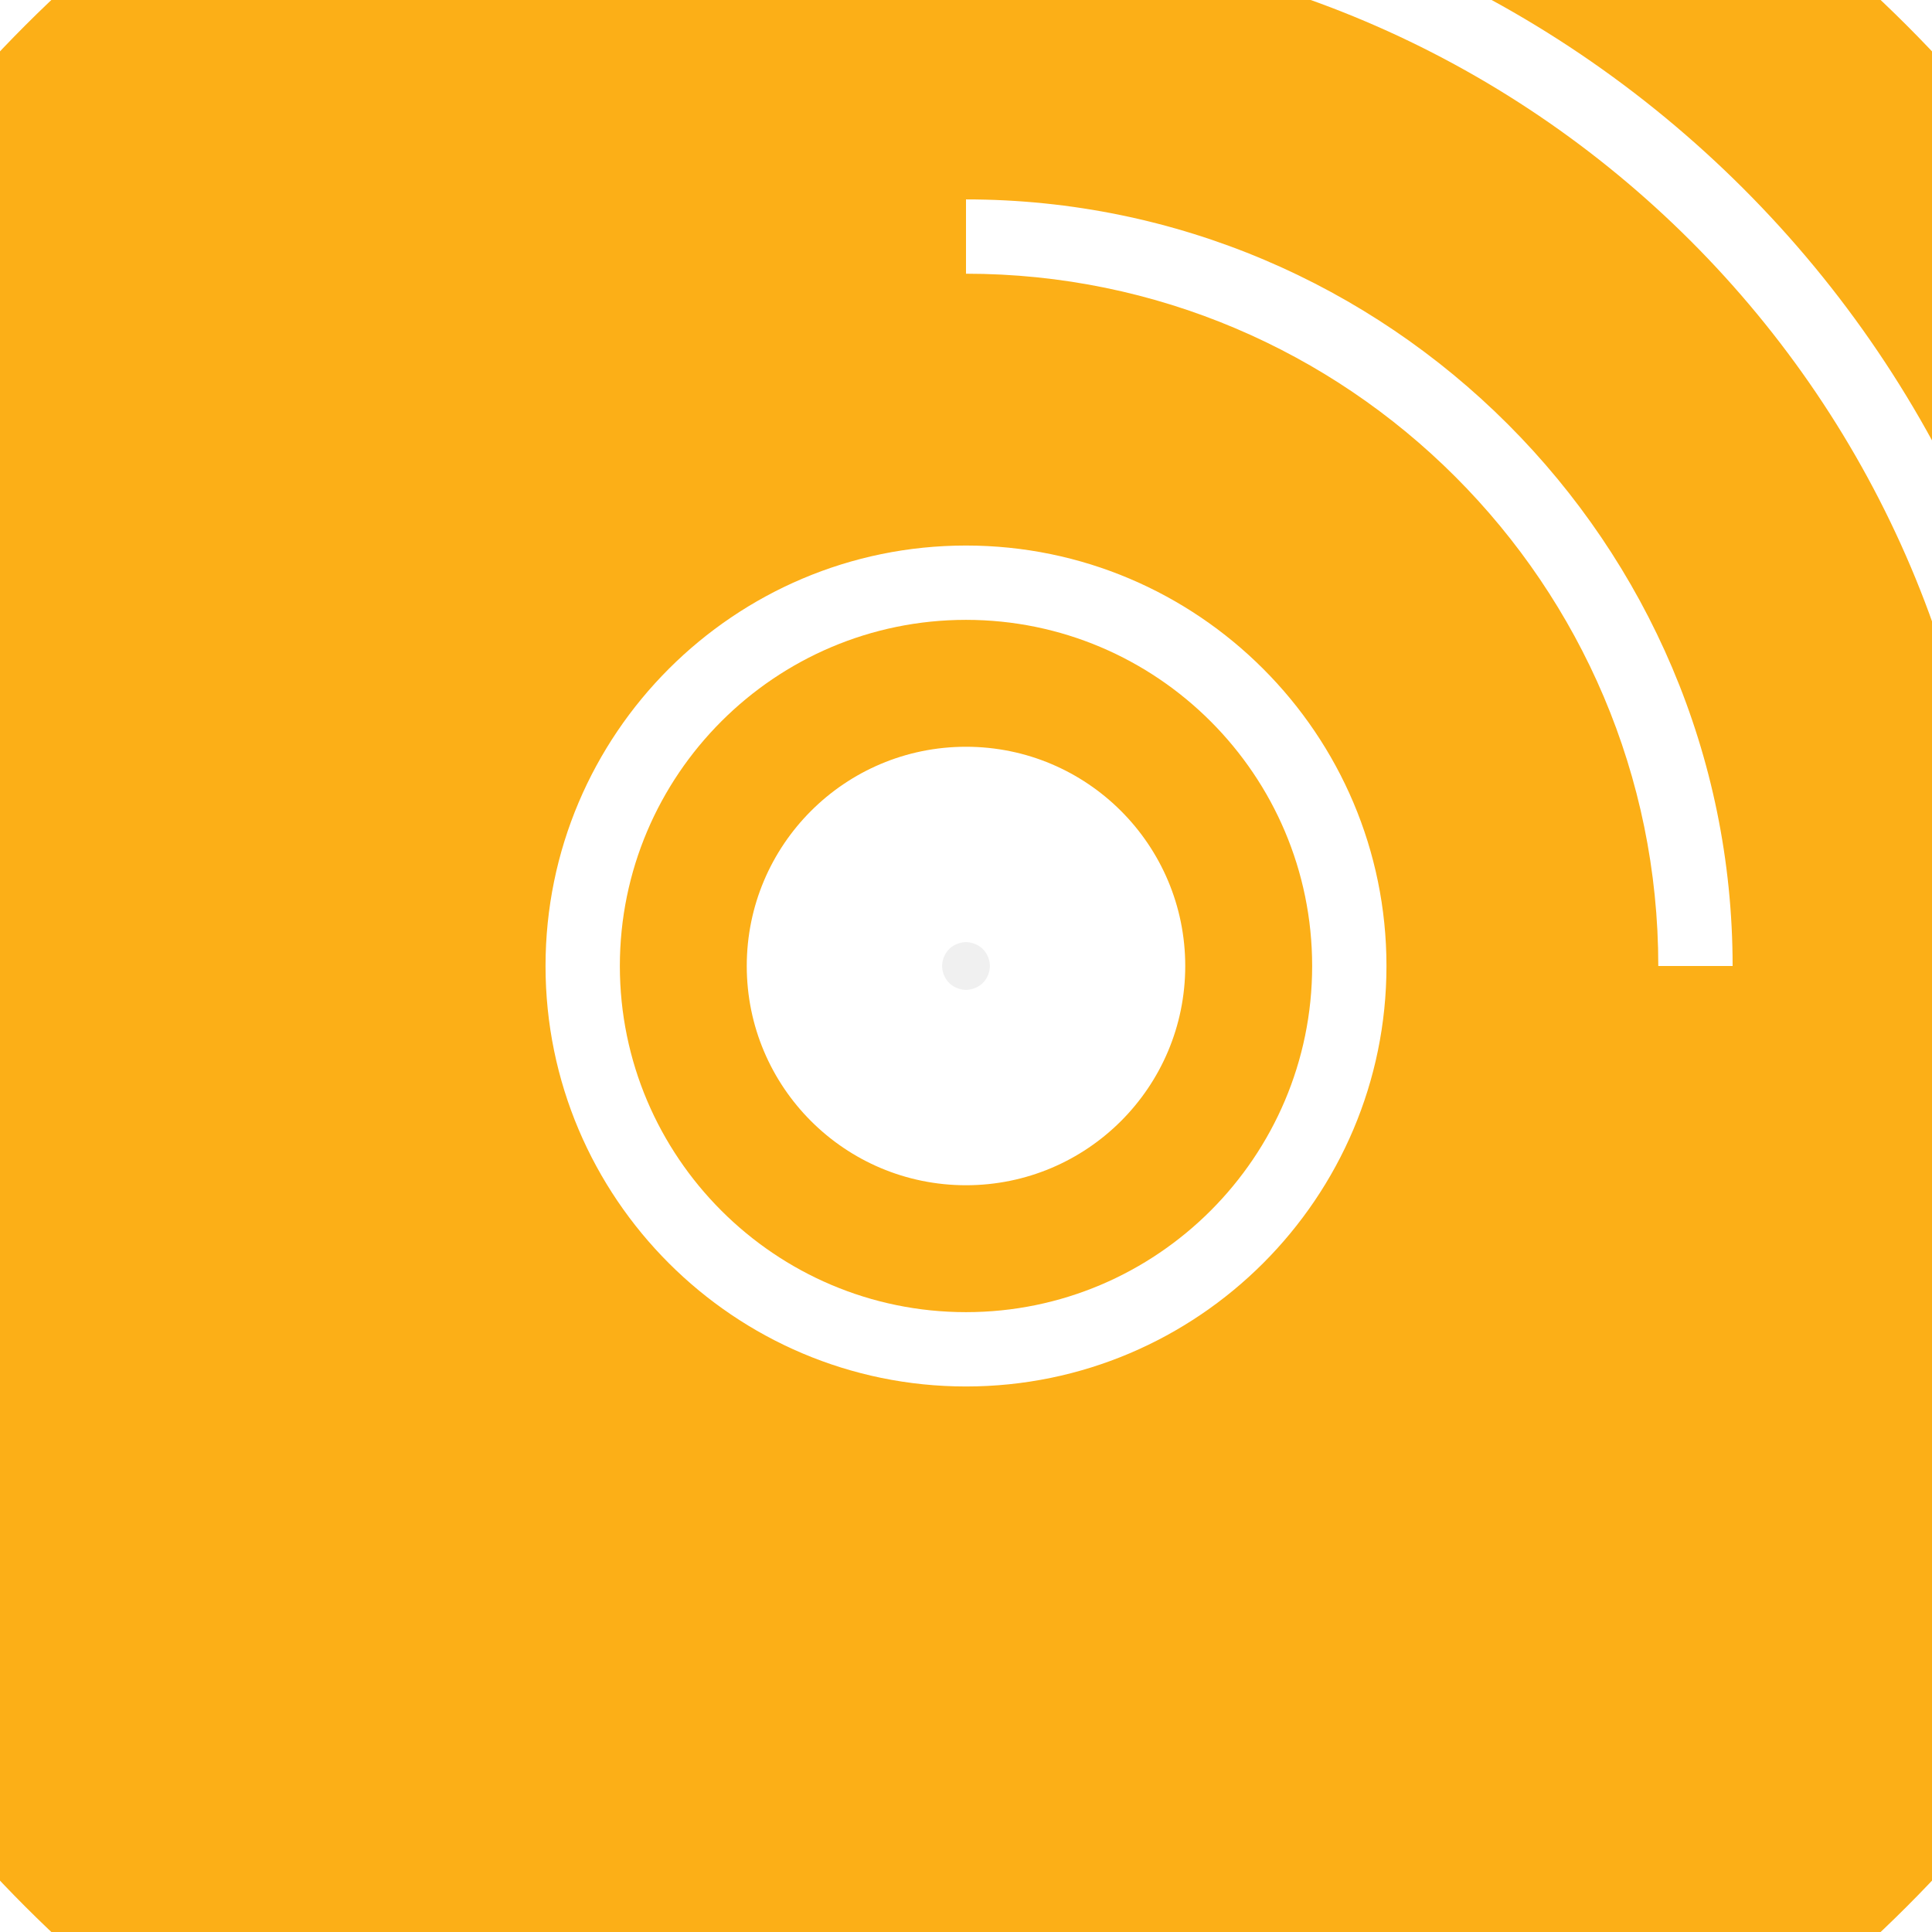
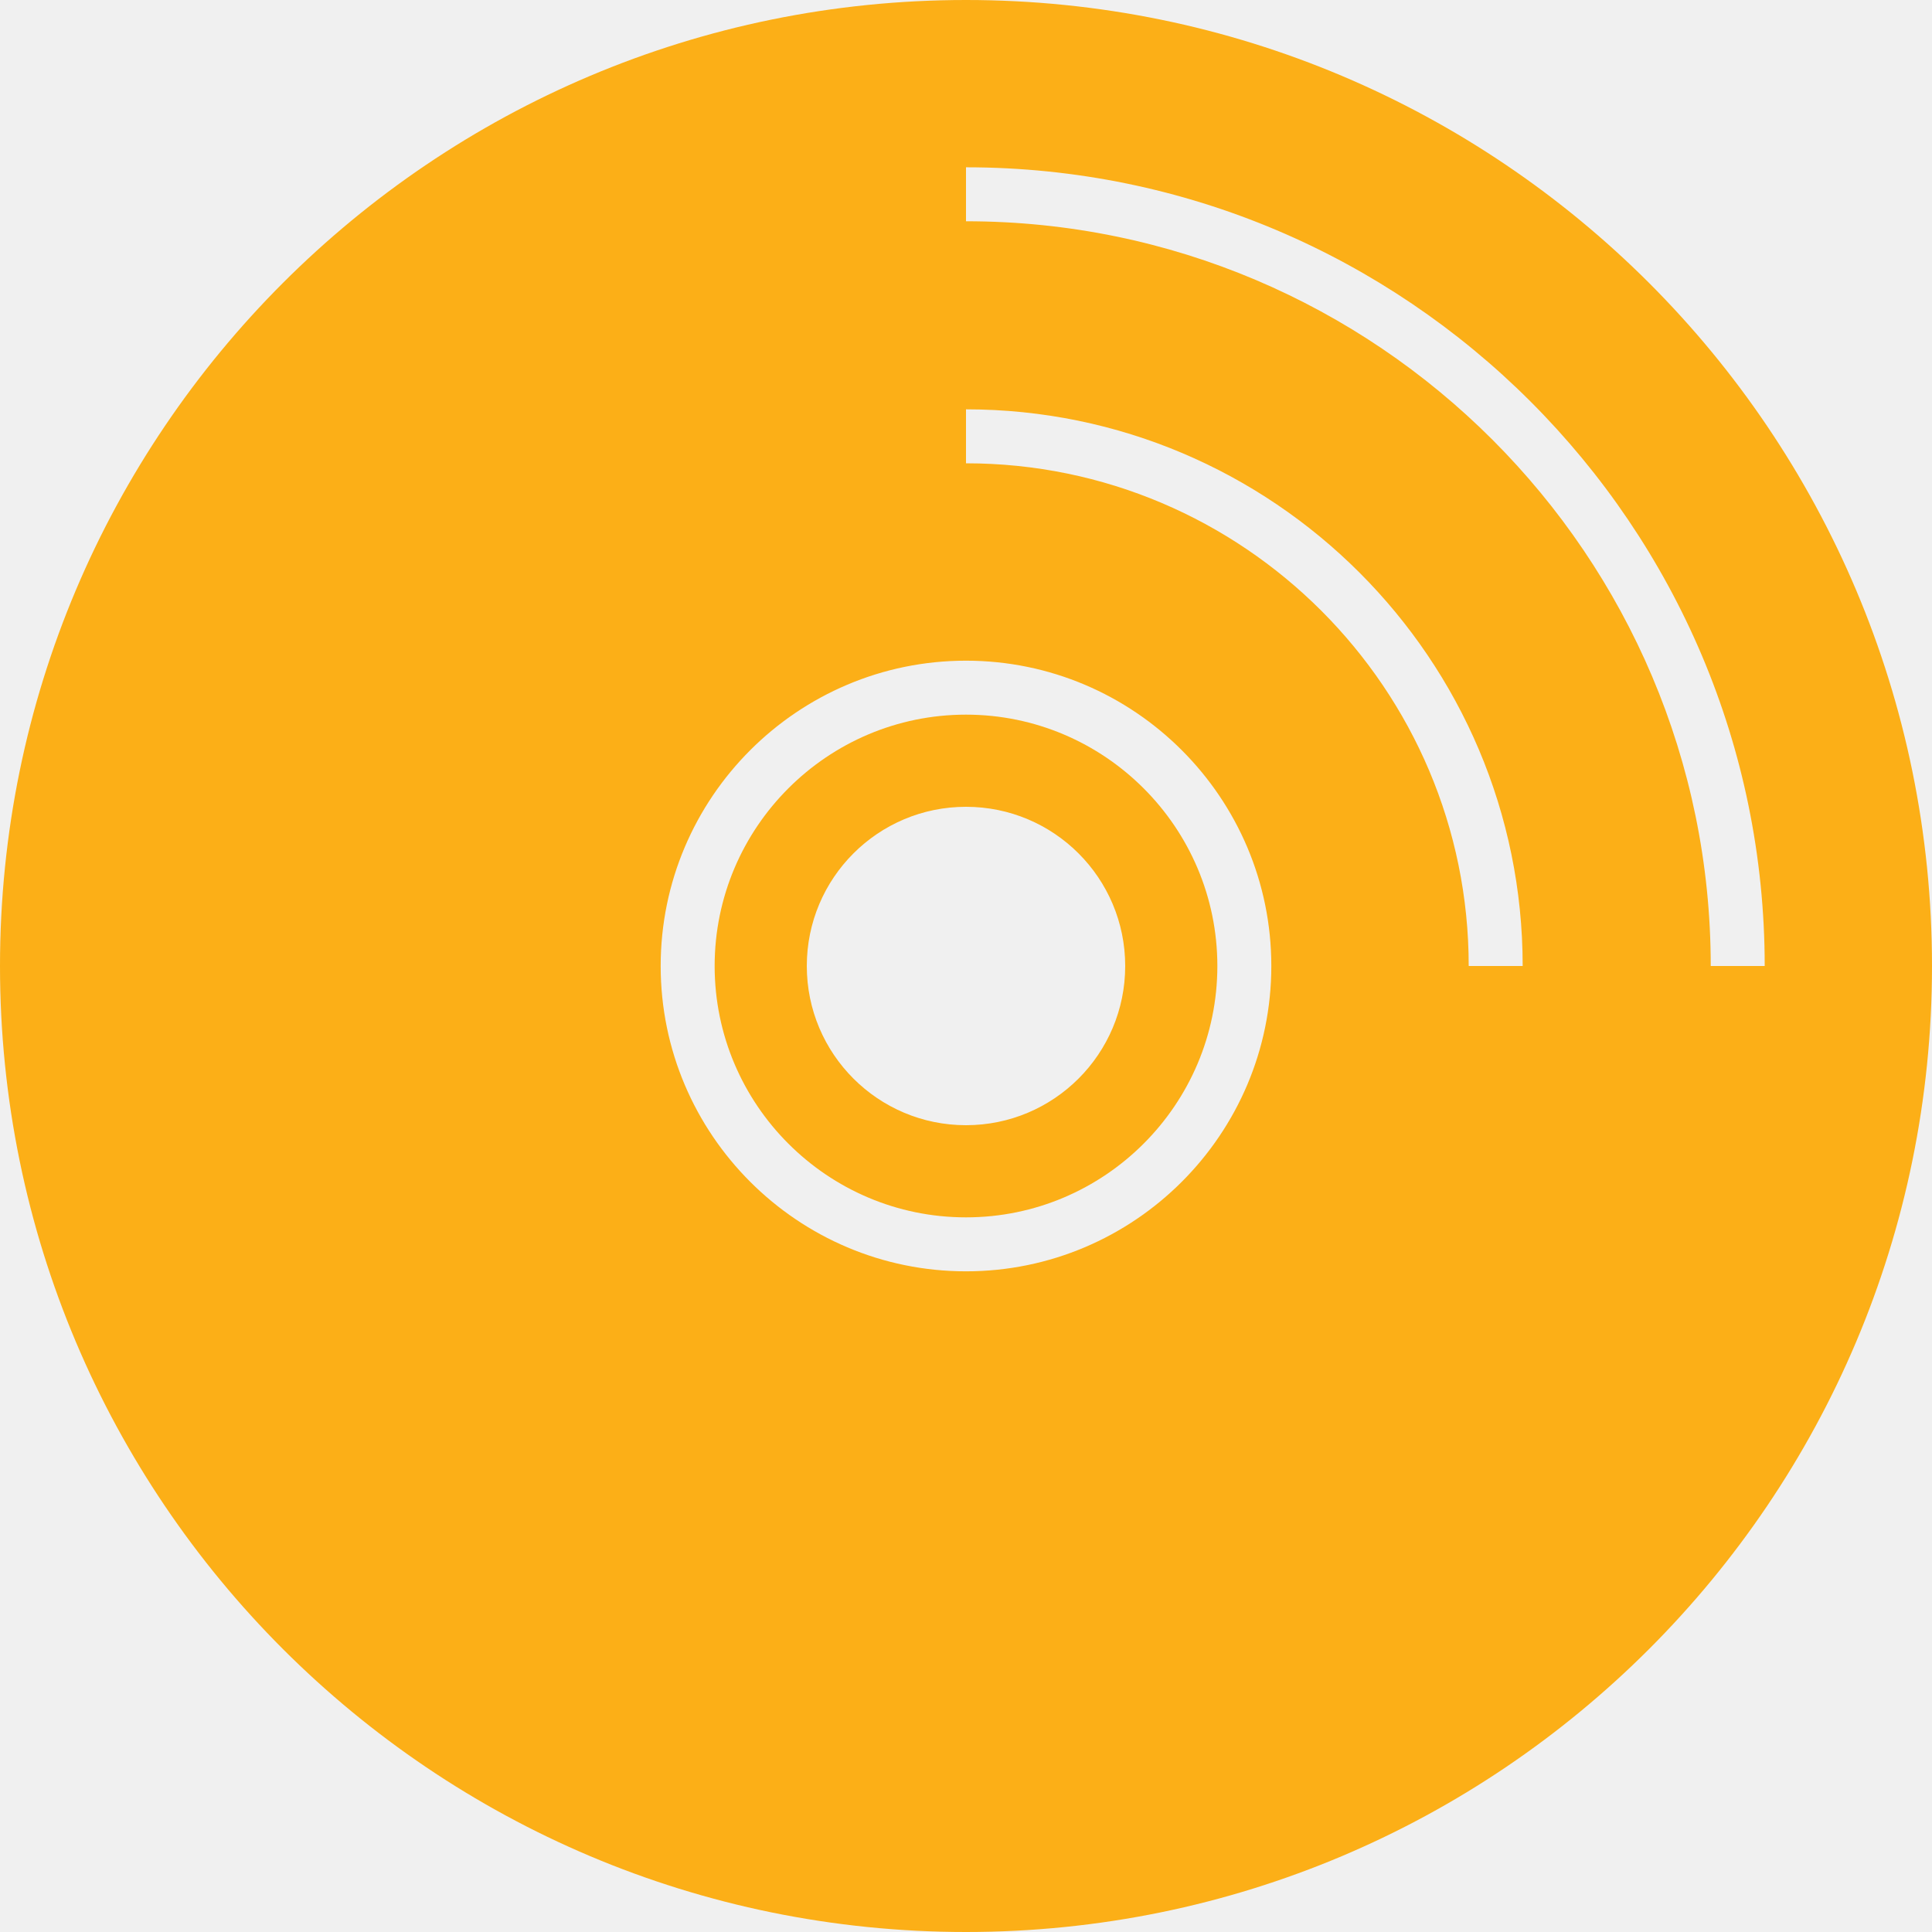
- <svg xmlns="http://www.w3.org/2000/svg" fill="#fcaf17" version="1.1" id="Capa_1" width="128px" height="128px" viewBox="75 75 397.74 397.74" xml:space="preserve" stroke="#fcaf17" stroke-width="0.005">
-   <g id="SVGRepo_bgCarrier" stroke-width="0" />
-   <g id="SVGRepo_tracerCarrier" stroke-linecap="round" stroke-linejoin="round" stroke="#FFFFFF" stroke-width="100.095">
-     <g>
-       <g>
-         <path d="M273.87,345.132c39.293,0,71.262-31.969,71.262-71.262c0-39.293-31.969-71.261-71.262-71.261 c-39.293,0-71.261,31.968-71.261,71.261C202.609,313.163,234.577,345.132,273.87,345.132z M273.87,228.735 c24.927,0,45.135,20.208,45.135,45.135s-20.208,45.135-45.135,45.135s-45.135-20.208-45.135-45.135 S248.943,228.735,273.87,228.735z" />
-         <path d="M273.87,547.74c151.256,0,273.87-122.617,273.87-273.87S425.126,0,273.87,0S0,122.617,0,273.87 S122.614,547.74,273.87,547.74z M273.87,47.43c124.86,0,226.44,101.58,226.44,226.44H485.01 c0-116.424-94.716-211.14-211.14-211.14V47.43z M273.87,116.051c87.023,0,157.822,70.799,157.822,157.819h-15.3 c0-78.587-63.936-142.52-142.522-142.52V116.051z M273.87,187.309c47.729,0,86.562,38.832,86.562,86.562 c0,47.729-38.832,86.562-86.562,86.562c-47.73,0-86.562-38.832-86.562-86.562C187.309,226.14,226.14,187.309,273.87,187.309z" />
-       </g>
-     </g>
-   </g>
-   <g id="SVGRepo_iconCarrier">
-     <g>
-       <g>
-         <path d="M273.87,345.132c39.293,0,71.262-31.969,71.262-71.262c0-39.293-31.969-71.261-71.262-71.261 c-39.293,0-71.261,31.968-71.261,71.261C202.609,313.163,234.577,345.132,273.87,345.132z M273.87,228.735 c24.927,0,45.135,20.208,45.135,45.135s-20.208,45.135-45.135,45.135s-45.135-20.208-45.135-45.135 S248.943,228.735,273.87,228.735z" />
-         <path d="M273.87,547.74c151.256,0,273.87-122.617,273.87-273.87S425.126,0,273.87,0S0,122.617,0,273.87 S122.614,547.74,273.87,547.74z M273.87,47.43c124.86,0,226.44,101.58,226.44,226.44H485.01 c0-116.424-94.716-211.14-211.14-211.14V47.43z M273.87,116.051c87.023,0,157.822,70.799,157.822,157.819h-15.3 c0-78.587-63.936-142.52-142.522-142.52V116.051z M273.87,187.309c47.729,0,86.562,38.832,86.562,86.562 c0,47.729-38.832,86.562-86.562,86.562c-47.73,0-86.562-38.832-86.562-86.562C187.309,226.14,226.14,187.309,273.87,187.309z" />
-       </g>
-     </g>
-   </g>
+ <svg xmlns="http://www.w3.org/2000/svg" viewBox="0 0 547.74 547.74" fill="#fcaf17">
+   <path d="M273.87,345.132c39.293,0,71.262-31.969,71.262-71.262c0-39.293-31.969-71.261-71.262-71.261     c-39.293,0-71.261,31.968-71.261,71.261C202.609,313.163,234.577,345.132,273.87,345.132z M273.87,228.735     c24.927,0,45.135,20.208,45.135,45.135s-20.208,45.135-45.135,45.135s-45.135-20.208-45.135-45.135     S248.943,228.735,273.87,228.735z" />
+   <path d="M273.87,547.74c151.256,0,273.87-122.617,273.87-273.87S425.126,0,273.87,0S0,122.617,0,273.87     S122.614,547.74,273.87,547.74z M273.87,47.43c124.86,0,226.44,101.58,226.44,226.44H485.01     c0-116.424-94.716-211.14-211.14-211.14V47.43z M273.87,116.051c87.023,0,157.822,70.799,157.822,157.819h-15.3     c0-78.587-63.936-142.52-142.522-142.52V116.051z M273.87,187.309c47.729,0,86.562,38.832,86.562,86.562     c0,47.729-38.832,86.562-86.562,86.562c-47.73,0-86.562-38.832-86.562-86.562     C187.309,226.14,226.14,187.309,273.87,187.309z" />
</svg>
